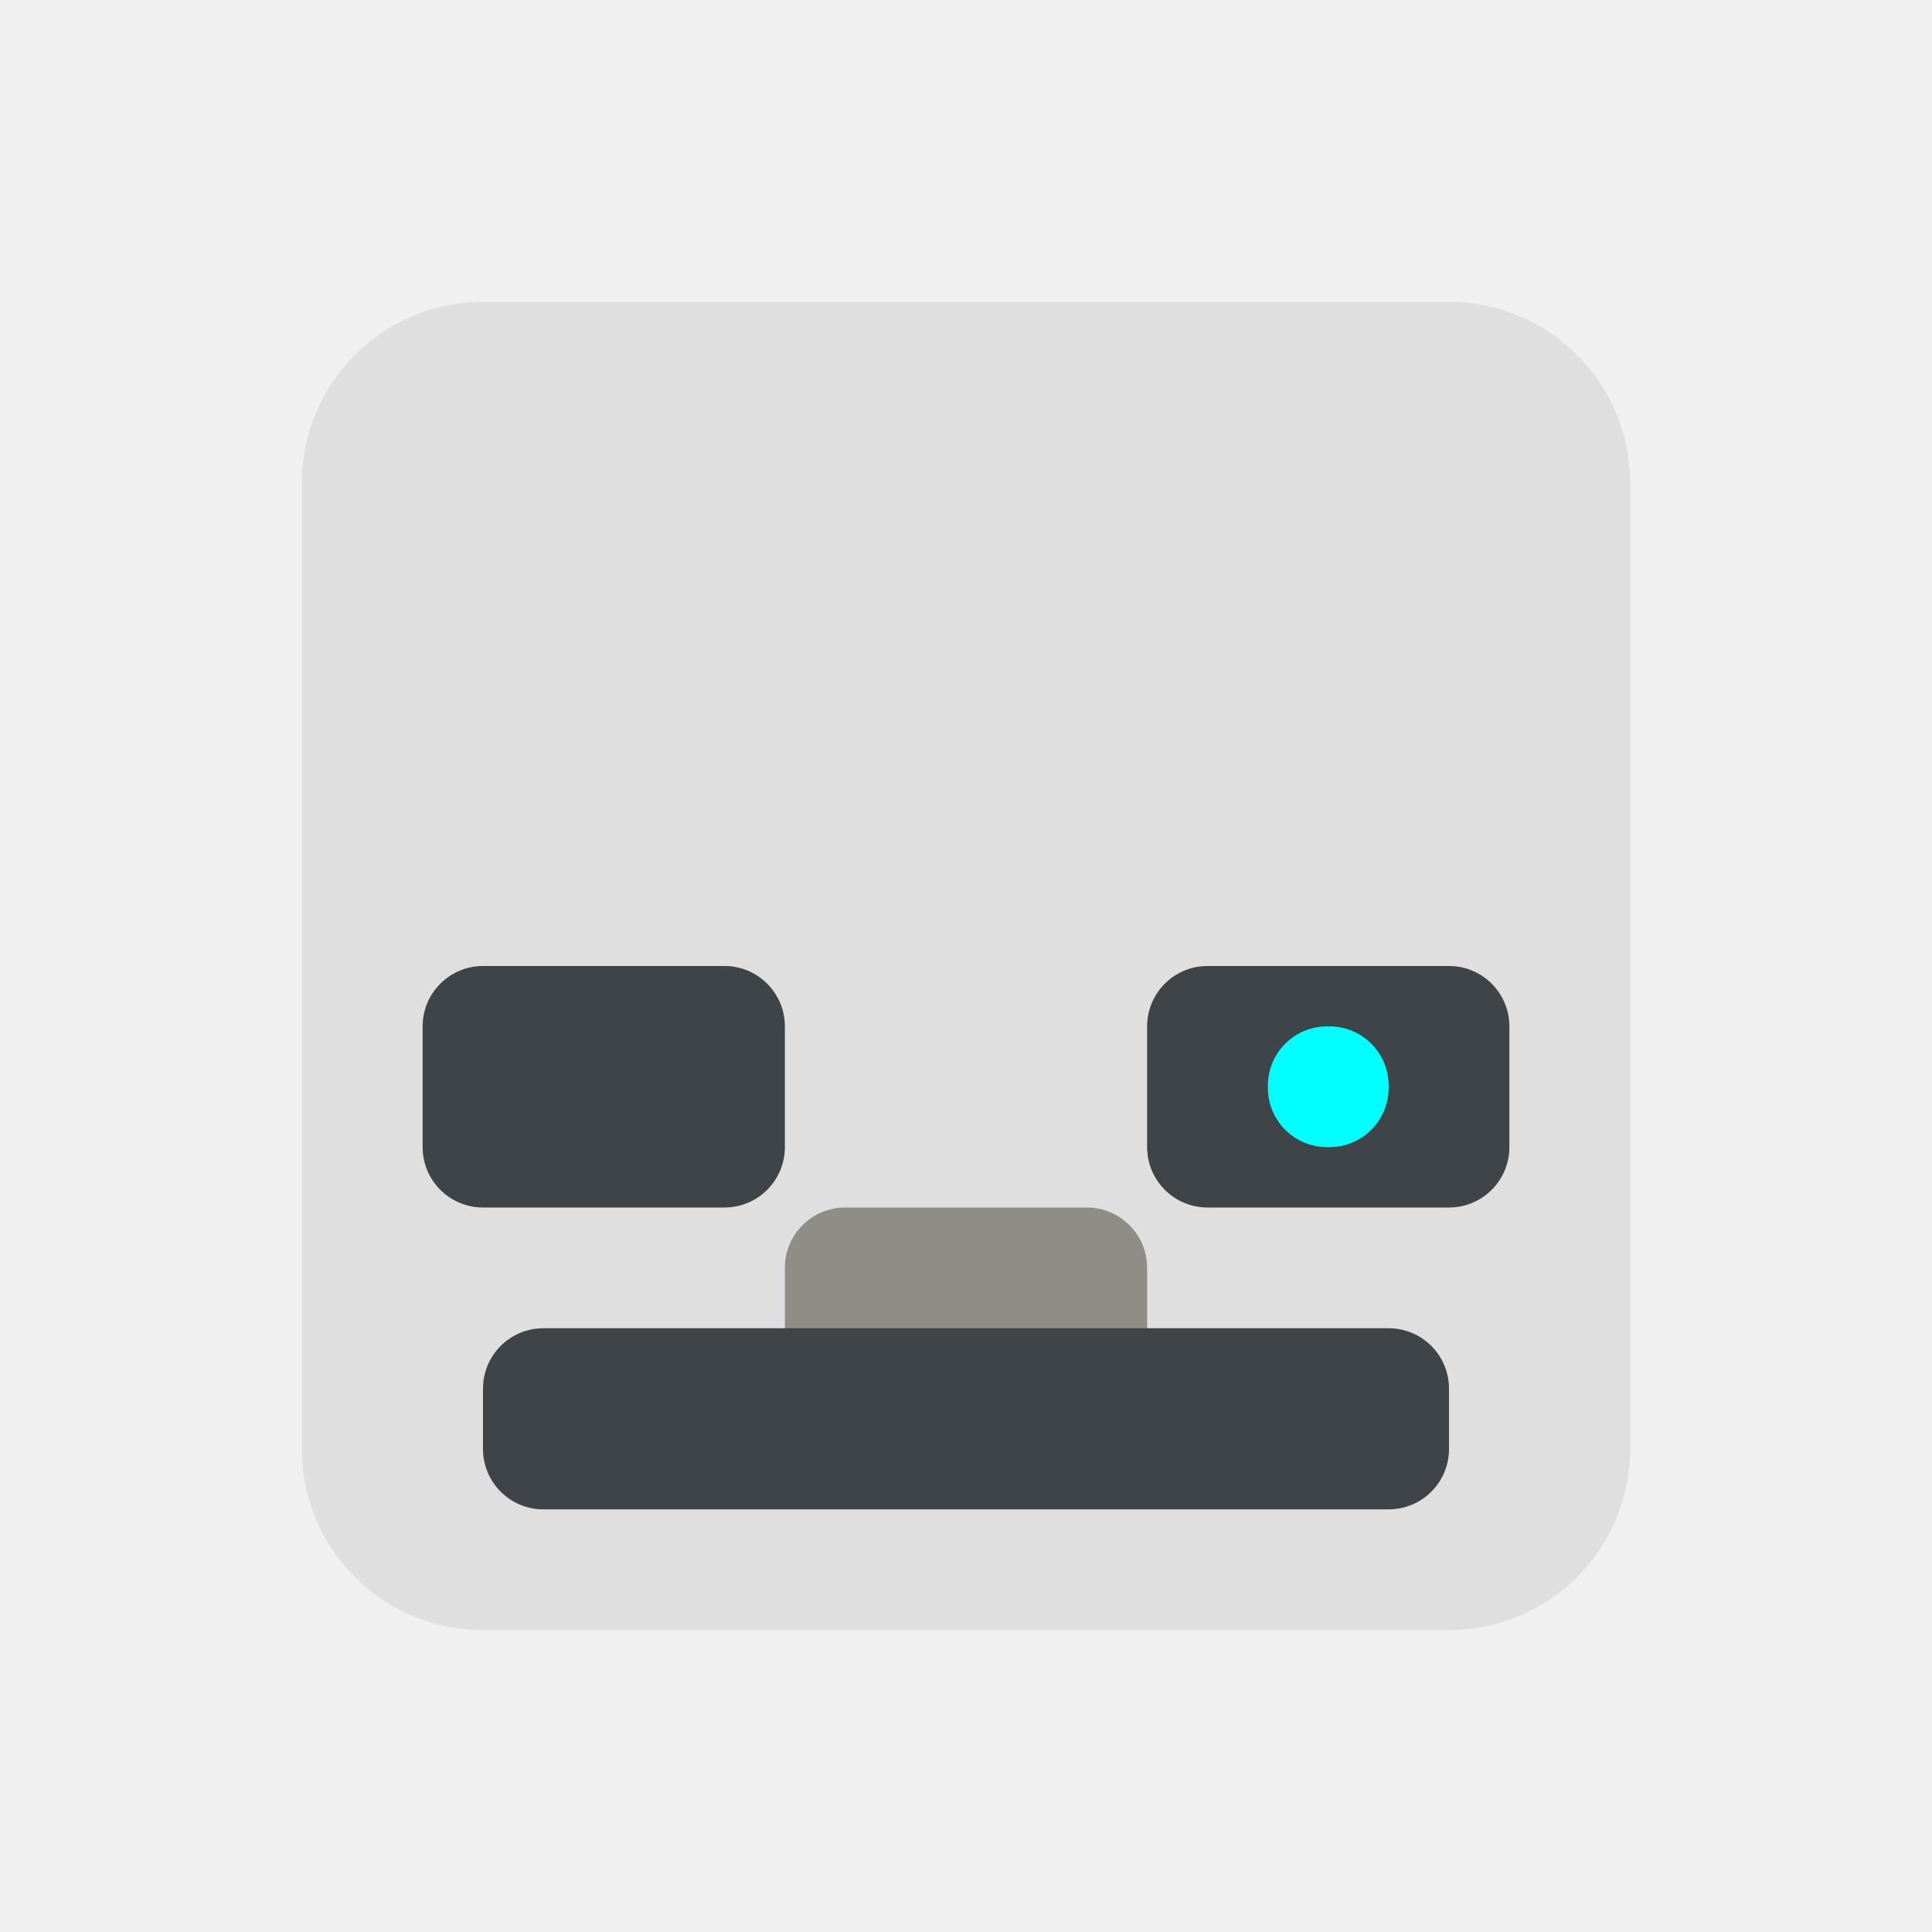
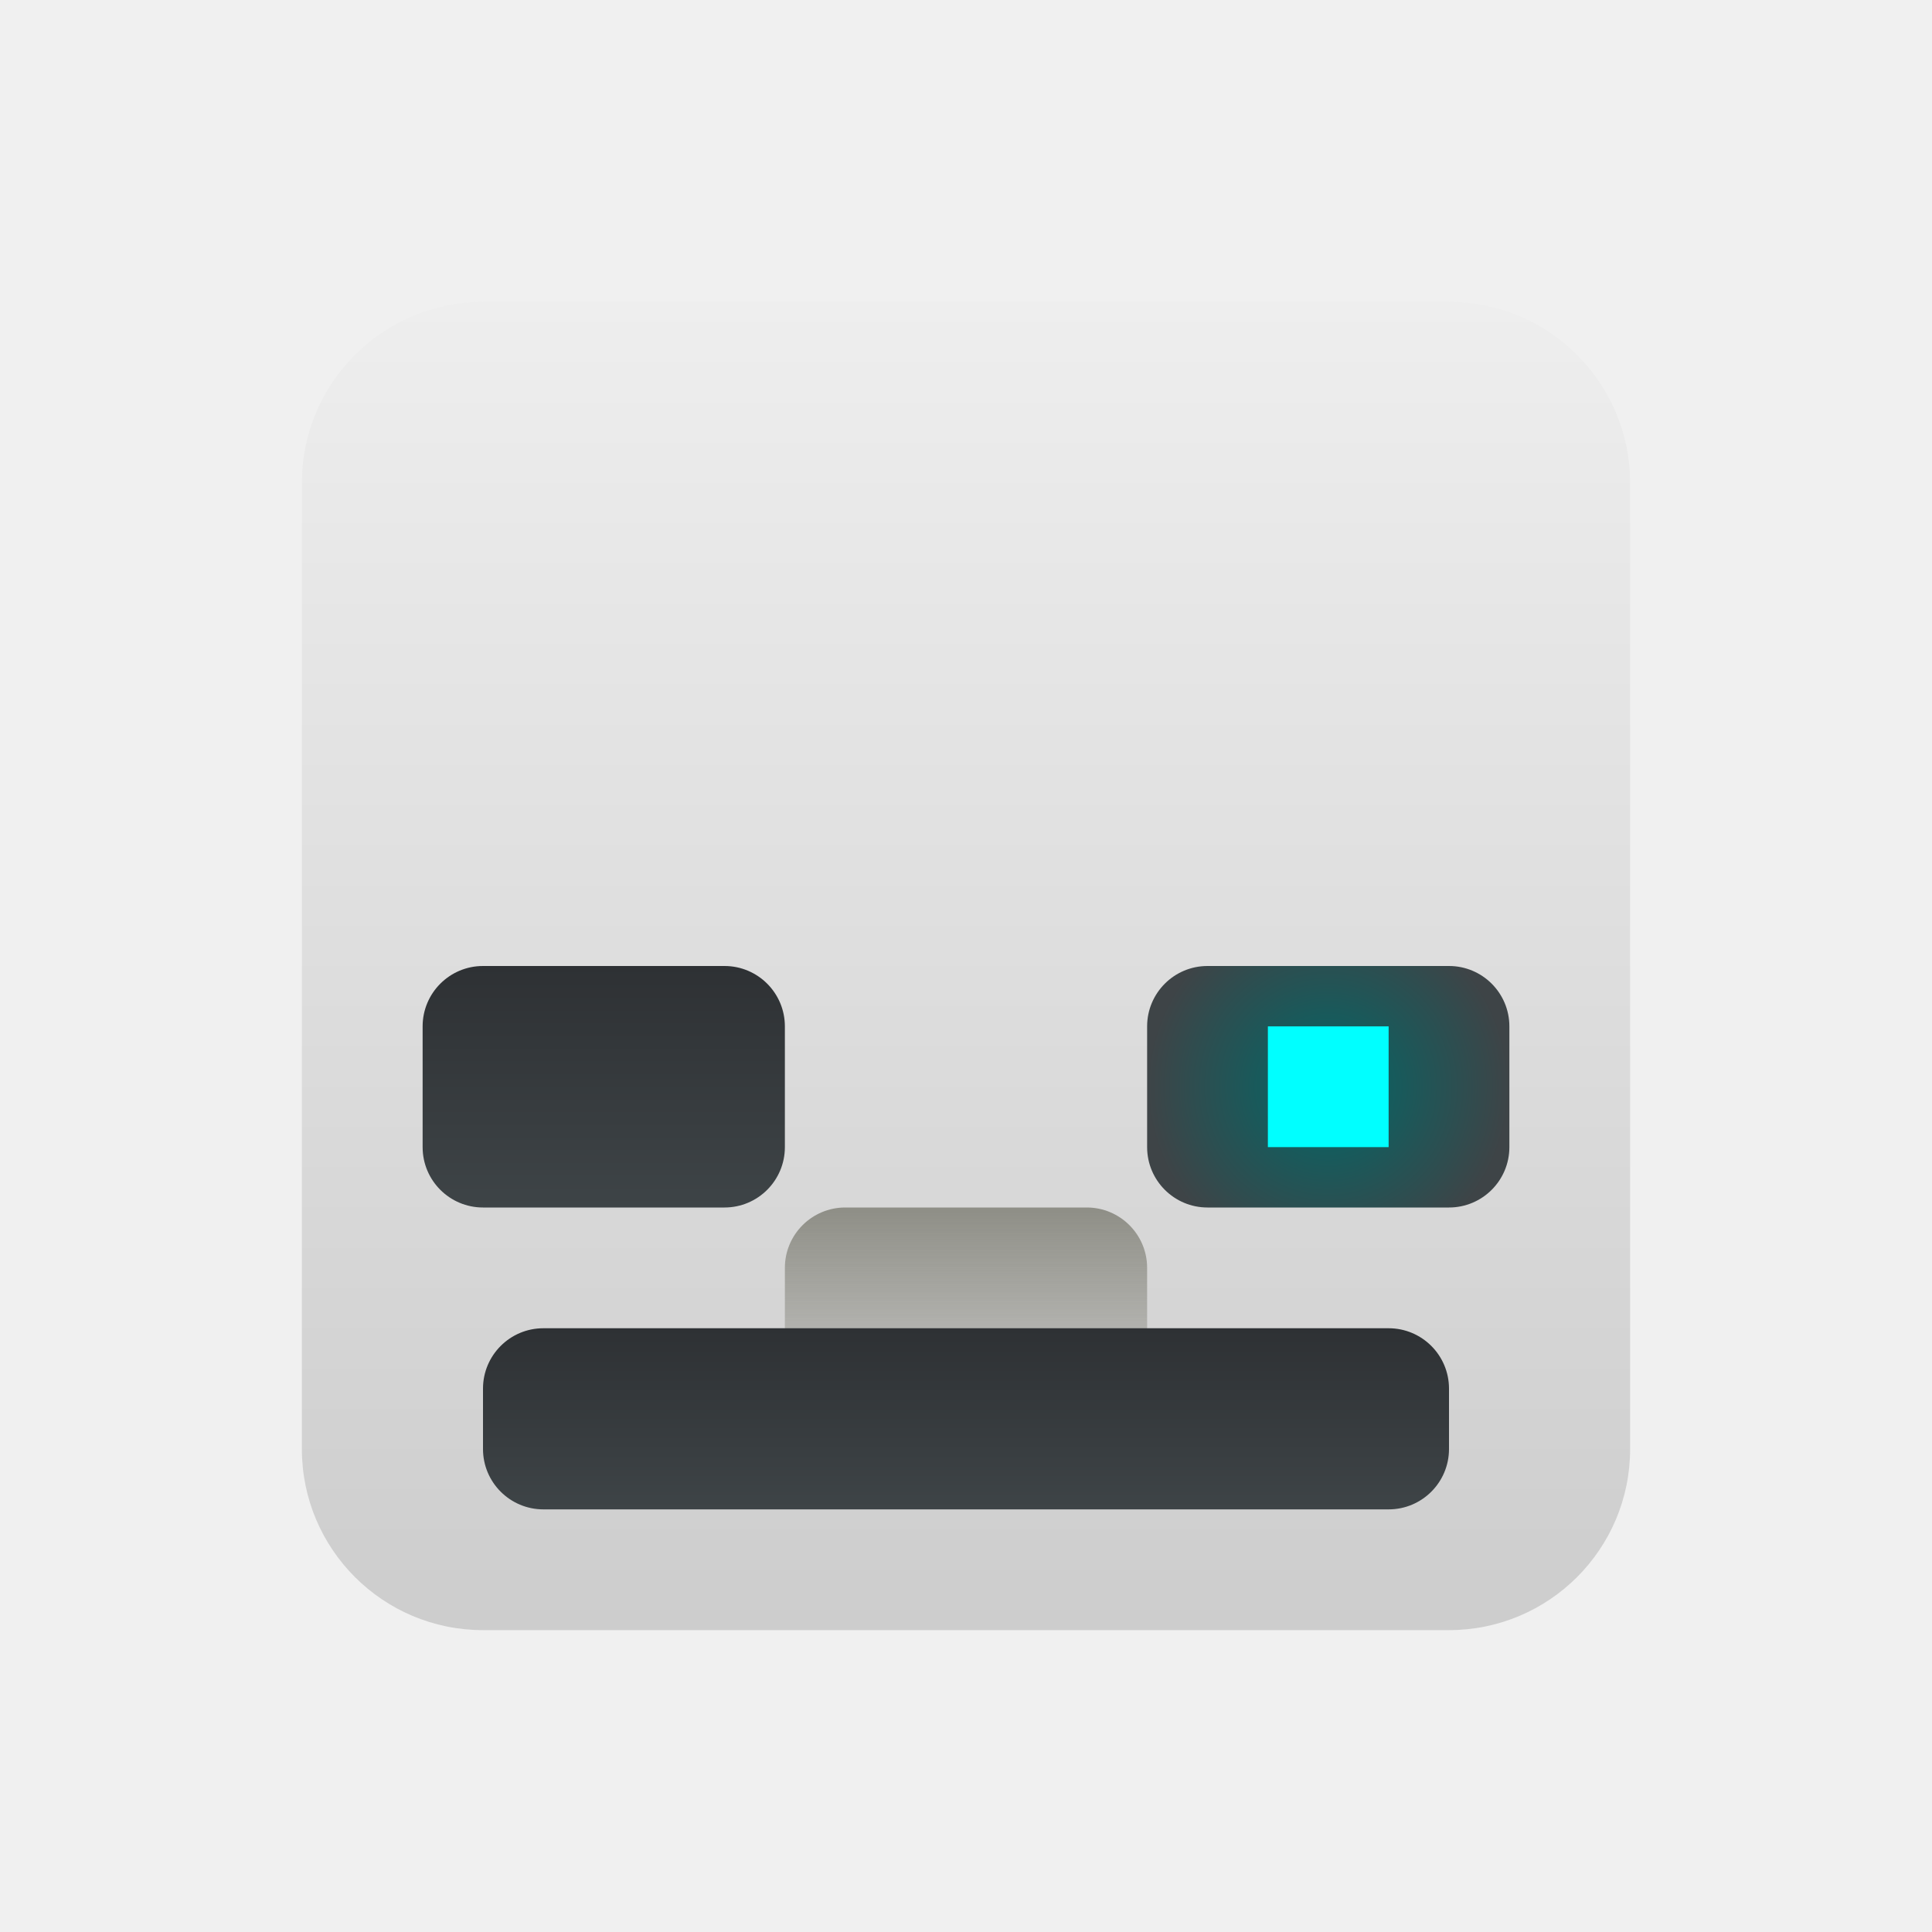
- <svg xmlns="http://www.w3.org/2000/svg" width="32" height="32" version="1.1" viewBox="0 0 32 32" id="svg168" xml:space="preserve">
-   <defs id="defs172" />
+ <svg xmlns="http://www.w3.org/2000/svg" xmlns:xlink="http://www.w3.org/1999/xlink" width="32" height="32" version="1.1" viewBox="0 0 32 32" id="svg168" xml:space="preserve">
+   <defs id="defs172">
+     <linearGradient xlink:href="#linearGradient6068" id="linearGradient6070" x1="656" y1="27" x2="656" y2="5" gradientUnits="userSpaceOnUse" />
+     <linearGradient id="linearGradient6068">
+       <stop style="stop-color:#cdcdcd;stop-opacity:1;" offset="0" id="stop6064" />
+       <stop style="stop-color:#eeeeee;stop-opacity:1;" offset="1" id="stop6066" />
+     </linearGradient>
+     <linearGradient xlink:href="#linearGradient7624" id="linearGradient7626" x1="658" y1="20" x2="658" y2="24" gradientUnits="userSpaceOnUse" />
+     <linearGradient id="linearGradient7624">
+       <stop style="stop-color:#8e8e86;stop-opacity:1;" offset="0" id="stop7620" />
+       <stop style="stop-color:#8e8e86;stop-opacity:0;" offset="1" id="stop7622" />
+     </linearGradient>
+     <linearGradient xlink:href="#linearGradient7155" id="linearGradient7165" x1="656" y1="25" x2="656" y2="22" gradientUnits="userSpaceOnUse" />
+     <linearGradient id="linearGradient7155">
+       <stop style="stop-color:#3e4447;stop-opacity:1;" offset="0" id="stop7151" />
+       <stop style="stop-color:#2e3134;stop-opacity:1;" offset="1" id="stop7153" />
+     </linearGradient>
+     <radialGradient xlink:href="#linearGradient6078" id="radialGradient6080" cx="662" cy="18" fx="662" fy="18" r="3" gradientTransform="matrix(0.9999979,-1.7103091e-6,1.7879388e-6,1.000001,0.0013367,0.00110992)" gradientUnits="userSpaceOnUse" />
+     <linearGradient id="linearGradient6078">
+       <stop style="stop-color:#006868;stop-opacity:1;" offset="0" id="stop6074" />
+       <stop style="stop-color:#3e4447;stop-opacity:1;" offset="1" id="stop6076" />
+     </linearGradient>
+     <linearGradient xlink:href="#linearGradient7155" id="linearGradient7157" x1="651" y1="20" x2="651" y2="16" gradientUnits="userSpaceOnUse" />
+   </defs>
  <g id="i_skeleton" transform="translate(-640)">
-     <rect style="fill:#dfdfdf;fill-opacity:1;stroke-width:0.277;paint-order:stroke markers fill;stop-color:#000000" id="rect543-0" width="22" height="22" x="645" y="5" ry="3" />
-     <rect style="fill:#8e8e86;fill-opacity:1;stroke-width:0.265;paint-order:stroke markers fill;stop-color:#000000" id="rect61092" width="6" height="3" x="653" y="20" ry="1" />
-     <rect style="fill:#3e4447;fill-opacity:1;stroke-width:0.265;paint-order:stroke markers fill;stop-color:#000000" id="rect60969" width="16" height="3" x="648" y="22" ry="1" />
-     <rect style="fill:#3e4447;fill-opacity:1;stroke-width:0.265;paint-order:stroke markers fill;stop-color:#000000" id="rect63182" width="6" height="4" x="659" y="16" ry="1" />
-     <rect style="fill:#3e4447;fill-opacity:1;stroke-width:0.265;paint-order:stroke markers fill;stop-color:#000000" id="rect63184" width="6" height="4" x="647" y="16" ry="1" />
-     <rect style="fill:#00ffff;fill-opacity:1;stroke-width:0.265;paint-order:stroke markers fill;stop-color:#000000" id="rect63186" width="2" height="2" x="661" y="17" ry="0.981" />
+     <rect style="fill:url(#linearGradient6070);fill-opacity:1;stroke-width:0.277;paint-order:stroke markers fill;stop-color:#000000" id="rect543-0" width="22" height="22" x="645" y="5" ry="3" />
+     <rect style="fill:url(#linearGradient7626);fill-opacity:1;stroke-width:0.265;paint-order:stroke markers fill;stop-color:#000000" id="rect61092" width="6" height="3" x="653" y="20" ry="1" />
+     <rect style="fill:url(#linearGradient7165);fill-opacity:1;stroke-width:0.265;paint-order:stroke markers fill;stop-color:#000000" id="rect60969" width="16" height="3" x="648" y="22" ry="1" />
+     <rect style="fill:url(#radialGradient6080);fill-opacity:1;stroke-width:0.265;paint-order:stroke markers fill;stop-color:#000000" id="rect63182" width="6" height="4" x="659" y="16" ry="1" />
+     <rect style="fill:url(#linearGradient7157);fill-opacity:1;stroke-width:0.265;paint-order:stroke markers fill;stop-color:#000000" id="rect63184" width="6" height="4" x="647" y="16" ry="1" />
+     <rect style="fill:#00ffff;fill-opacity:1;stroke-width:0.265;paint-order:stroke markers fill;stop-color:#000000" id="rect63186" width="2" height="2" x="661" y="17" />
    <rect style="fill:#ffffff;fill-opacity:0;stroke:none;stroke-width:0.265;paint-order:stroke markers fill;stop-color:#000000" id="rect128412-88-4" width="32" height="32" x="640" y="0" />
  </g>
</svg>
